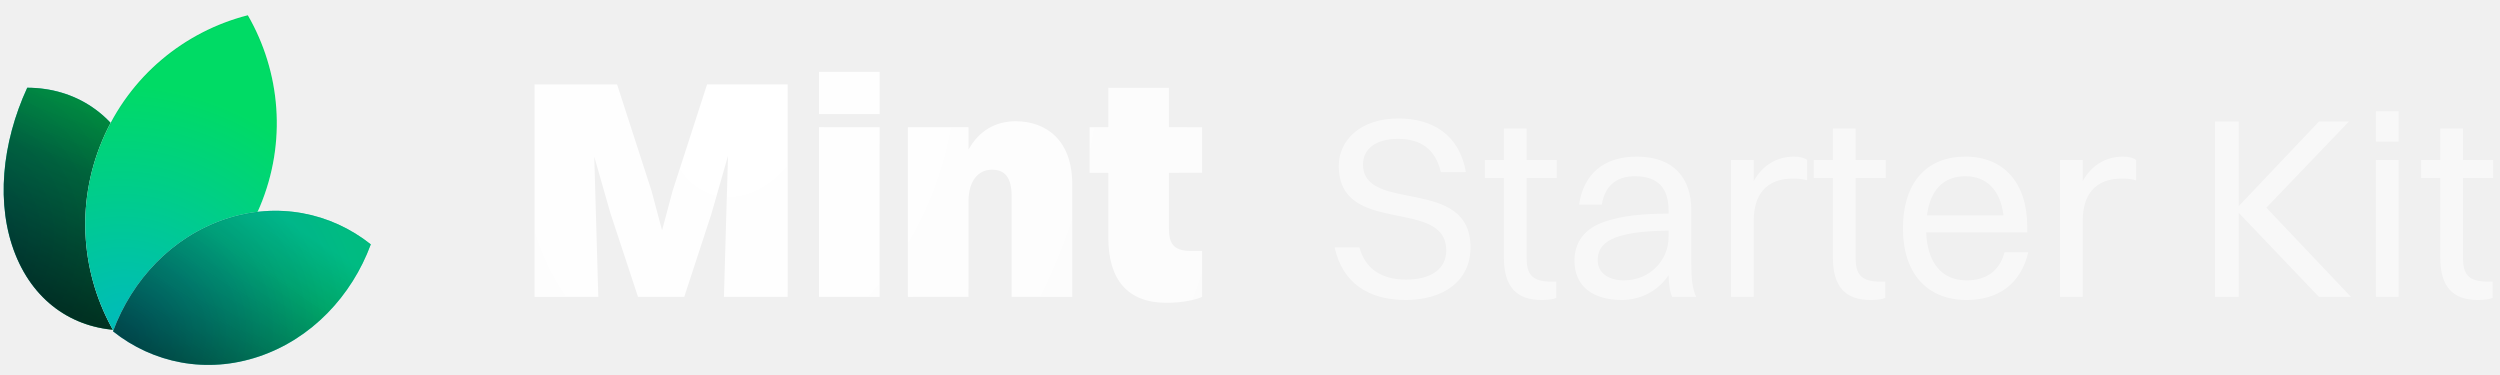
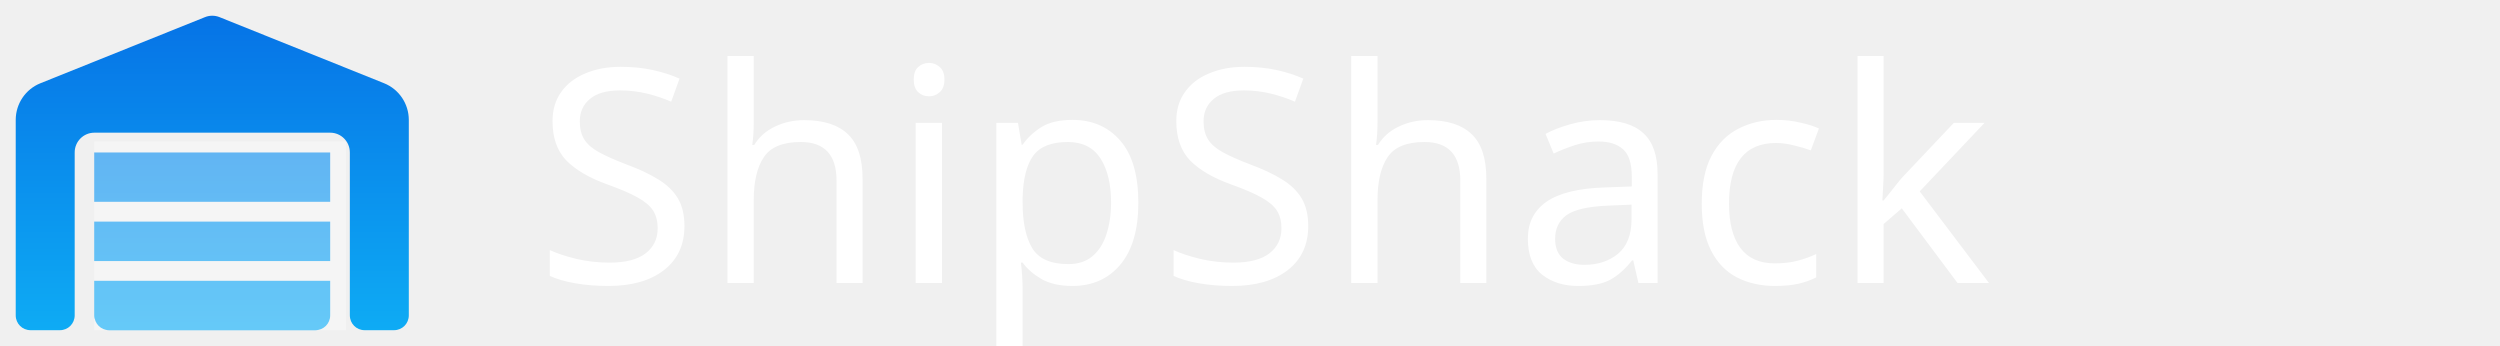
- <svg xmlns="http://www.w3.org/2000/svg" width="160" height="24" viewBox="0 0 160 24" fill="none">
-   <path d="M7.953 21.139C4.896 21.13 2.255 19.458 0.987 16.29C-0.28 13.121 0.109 9.163 1.744 5.615C4.801 5.624 7.442 7.296 8.71 10.465C9.977 13.633 9.588 17.591 7.953 21.139Z" fill="white" />
-   <path d="M7.953 21.139C4.896 21.13 2.255 19.458 0.987 16.29C-0.28 13.121 0.109 9.163 1.744 5.615C4.801 5.624 7.442 7.296 8.71 10.465C9.977 13.633 9.588 17.591 7.953 21.139Z" fill="url(#paint0_radial_115_109)" />
-   <path d="M7.953 21.139C4.896 21.13 2.255 19.458 0.987 16.29C-0.28 13.121 0.109 9.163 1.744 5.615C4.801 5.624 7.442 7.296 8.71 10.465C9.977 13.633 9.588 17.591 7.953 21.139Z" fill="black" fill-opacity="0.5" style="mix-blend-mode:hard-light" />
-   <path d="M7.953 21.139C4.896 21.13 2.255 19.458 0.987 16.29C-0.28 13.121 0.109 9.163 1.744 5.615C4.801 5.624 7.442 7.296 8.71 10.465C9.977 13.633 9.588 17.591 7.953 21.139Z" fill="url(#paint1_linear_115_109)" fill-opacity="0.5" style="mix-blend-mode:hard-light" />
-   <path d="M7.935 21.111C4.897 21.096 2.274 19.431 1.013 16.279C-0.248 13.124 0.136 9.182 1.762 5.643C4.8 5.659 7.423 7.324 8.684 10.476C9.945 13.63 9.561 17.572 7.935 21.111Z" stroke="url(#paint2_linear_115_109)" stroke-opacity="0.05" stroke-width="0.056" />
-   <path d="M7.31 21.257C11.354 20.221 14.884 17.375 16.628 13.236C18.373 9.097 17.945 4.587 15.86 0.976C11.816 2.012 8.287 4.858 6.542 8.998C4.797 13.137 5.225 17.646 7.31 21.257Z" fill="white" />
-   <path d="M7.31 21.257C11.354 20.221 14.884 17.375 16.628 13.236C18.373 9.097 17.945 4.587 15.86 0.976C11.816 2.012 8.287 4.858 6.542 8.998C4.797 13.137 5.225 17.646 7.31 21.257Z" fill="url(#paint3_radial_115_109)" />
-   <path d="M16.602 13.225C14.864 17.349 11.351 20.187 7.324 21.225C5.253 17.624 4.829 13.132 6.568 9.009C8.306 4.885 11.819 2.047 15.846 1.009C17.918 4.61 18.341 9.101 16.602 13.225Z" stroke="url(#paint4_linear_115_109)" stroke-opacity="0.05" stroke-width="0.056" />
-   <path d="M7.234 21.207C9.789 23.237 13.21 23.951 16.577 22.814C19.944 21.677 22.506 18.945 23.73 15.638C21.175 13.608 17.754 12.894 14.387 14.031C11.02 15.168 8.458 17.901 7.234 21.207Z" fill="white" />
-   <path d="M7.234 21.207C9.789 23.237 13.21 23.951 16.577 22.814C19.944 21.677 22.506 18.945 23.73 15.638C21.175 13.608 17.754 12.894 14.387 14.031C11.02 15.168 8.458 17.901 7.234 21.207Z" fill="url(#paint5_radial_115_109)" />
-   <path d="M7.234 21.207C9.789 23.237 13.21 23.951 16.577 22.814C19.944 21.677 22.506 18.945 23.73 15.638C21.175 13.608 17.754 12.894 14.387 14.031C11.02 15.168 8.458 17.901 7.234 21.207Z" fill="black" fill-opacity="0.2" style="mix-blend-mode:hard-light" />
-   <path d="M7.234 21.207C9.789 23.237 13.21 23.951 16.577 22.814C19.944 21.677 22.506 18.945 23.73 15.638C21.175 13.608 17.754 12.894 14.387 14.031C11.02 15.168 8.458 17.901 7.234 21.207Z" fill="url(#paint6_linear_115_109)" fill-opacity="0.5" style="mix-blend-mode:hard-light" />
-   <path d="M16.568 22.787C13.218 23.918 9.814 23.212 7.267 21.198C8.492 17.907 11.044 15.189 14.396 14.058C17.747 12.927 21.15 13.633 23.697 15.648C22.472 18.938 19.92 21.656 16.568 22.787Z" stroke="url(#paint7_linear_115_109)" stroke-opacity="0.05" stroke-width="0.056" />
-   <path d="M34.212 19V5.4H39.492L41.692 12.2L42.372 14.74L43.052 12.2L45.252 5.4H50.412V19H46.332L46.592 9.98L45.532 13.68L43.792 19H40.832L39.052 13.6L38.032 10.02L38.292 19H34.212ZM52.416 7.3V4.6H56.295V7.3H52.416ZM52.416 19V8.14H56.295V19H52.416ZM58.104 19V8.14H61.984V9.58C62.664 8.34 63.744 7.76 65.004 7.76C66.964 7.76 68.624 8.98 68.624 11.78V19H64.744V12.56C64.744 11.34 64.304 10.86 63.484 10.86C62.604 10.86 61.984 11.58 61.984 12.88V19H58.104ZM70.933 15.22V11.06H69.733V8.14H70.933V5.62H74.813V8.14H76.933V11.06H74.813V14.6C74.813 15.5 75.033 16.06 76.213 16.06H76.933V19C76.493 19.2 75.673 19.38 74.653 19.38C72.153 19.38 70.933 17.88 70.933 15.22Z" fill="url(#paint8_radial_115_109)" />
-   <path d="M87.232 10.519C87.232 13.687 94.112 11.229 94.112 15.832C94.112 17.994 92.364 19.198 89.971 19.198C87.562 19.198 85.912 18.093 85.417 15.832H87.001C87.364 17.169 88.371 17.895 89.987 17.895C91.671 17.895 92.561 17.152 92.561 16.03C92.561 12.598 85.681 15.155 85.681 10.618C85.681 9.001 87.034 7.582 89.509 7.582C91.671 7.582 93.403 8.621 93.816 11.014H92.215C91.868 9.529 90.912 8.886 89.476 8.886C88.057 8.886 87.232 9.529 87.232 10.519ZM96.25 16.476V11.393H95.029V10.239H96.25V8.226H97.702V10.239H99.632V11.393H97.702V16.476C97.702 17.532 98.015 18.026 99.302 18.026H99.599V19.066C99.434 19.148 99.071 19.198 98.659 19.198C97.025 19.198 96.25 18.323 96.25 16.476ZM102.516 13.093H101.064C101.345 11.162 102.615 10.024 104.76 10.024C107.103 10.024 108.242 11.393 108.242 13.44V16.888C108.242 17.895 108.324 18.521 108.555 19H107.021C106.856 18.654 106.806 18.142 106.79 17.614C106.047 18.72 104.859 19.198 103.803 19.198C101.988 19.198 100.767 18.357 100.767 16.69C100.767 15.486 101.427 14.611 102.714 14.182C103.902 13.786 105.107 13.687 106.79 13.671V13.473C106.79 12.053 106.13 11.278 104.628 11.278C103.374 11.278 102.698 11.971 102.516 13.093ZM102.252 16.657C102.252 17.465 102.929 17.944 103.952 17.944C105.569 17.944 106.79 16.674 106.79 15.172V14.759C103.061 14.793 102.252 15.585 102.252 16.657ZM110.787 19V10.239H112.239V11.591C112.833 10.519 113.774 10.024 114.83 10.024C115.176 10.024 115.49 10.107 115.655 10.239V11.542C115.407 11.46 115.094 11.427 114.747 11.427C112.998 11.427 112.239 12.515 112.239 14.1V19H110.787ZM117.305 16.476V11.393H116.084V10.239H117.305V8.226H118.757V10.239H120.688V11.393H118.757V16.476C118.757 17.532 119.071 18.026 120.358 18.026H120.655V19.066C120.49 19.148 120.127 19.198 119.714 19.198C118.081 19.198 117.305 18.323 117.305 16.476ZM129.809 16.145C129.33 18.192 127.862 19.198 125.865 19.198C123.324 19.198 121.79 17.482 121.79 14.627C121.79 11.658 123.324 10.024 125.783 10.024C128.258 10.024 129.743 11.723 129.743 14.512V14.875H123.275C123.357 16.838 124.281 17.944 125.865 17.944C127.103 17.944 127.977 17.35 128.291 16.145H129.809ZM125.783 11.278C124.38 11.278 123.539 12.152 123.324 13.786H128.225C128.027 12.169 127.152 11.278 125.783 11.278ZM131.843 19V10.239H133.295V11.591C133.889 10.519 134.829 10.024 135.885 10.024C136.232 10.024 136.545 10.107 136.71 10.239V11.542C136.463 11.46 136.149 11.427 135.803 11.427C134.054 11.427 133.295 12.515 133.295 14.1V19H131.843ZM141.763 19V7.78H143.281V13.192L148.413 7.78H150.327L145.047 13.291L150.459 19H148.413L143.281 13.621V19H141.763ZM152.06 9.067V7.12H153.512V9.067H152.06ZM152.06 19V10.239H153.512V19H152.06ZM156.178 16.476V11.393H154.957V10.239H156.178V8.226H157.63V10.239H159.56V11.393H157.63V16.476C157.63 17.532 157.943 18.026 159.23 18.026H159.527V19.066C159.362 19.148 158.999 19.198 158.587 19.198C156.953 19.198 156.178 18.323 156.178 16.476Z" fill="white" fill-opacity="0.55" />
+ <svg xmlns="http://www.w3.org/2000/svg" width="159px" height="22px" viewBox="0 0 159 22" version="1.1">
  <defs>
-     <radialGradient id="paint0_radial_115_109" cx="0" cy="0" r="1" gradientUnits="userSpaceOnUse" gradientTransform="translate(-3.00503 15.023) rotate(-10.029) scale(17.9572 17.784)">
-       <stop stop-color="#00B0BB" />
-       <stop offset="1" stop-color="#00DB65" />
-     </radialGradient>
-     <linearGradient id="paint1_linear_115_109" x1="7.39" y1="4.813" x2="1.63" y2="18.689" gradientUnits="userSpaceOnUse">
-       <stop stop-color="#18E299" />
-       <stop offset="1" />
+     <linearGradient x1="50%" y1="0%" x2="50%" y2="100%" id="linearGradient-1">
+       <stop stop-color="#0673E6" offset="0%" />
+       <stop stop-color="#0EABF4" offset="100%" />
    </linearGradient>
-     <linearGradient id="paint2_linear_115_109" x1="7.948" y1="8.016" x2="1.761" y2="18.746" gradientUnits="userSpaceOnUse">
-       <stop />
-       <stop offset="1" stop-opacity="0" />
-     </linearGradient>
-     <radialGradient id="paint3_radial_115_109" cx="0" cy="0" r="1" gradientUnits="userSpaceOnUse" gradientTransform="translate(8.11404 20.8822) rotate(-75.7542) scale(21.6246 23.7772)">
-       <stop stop-color="#00BBBB" />
-       <stop offset="0.713" stop-color="#00DB65" />
-     </radialGradient>
-     <linearGradient id="paint4_linear_115_109" x1="7.602" y1="5.871" x2="15.556" y2="16.372" gradientUnits="userSpaceOnUse">
-       <stop />
-       <stop offset="1" stop-opacity="0" />
-     </linearGradient>
-     <radialGradient id="paint5_radial_115_109" cx="0" cy="0" r="1" gradientUnits="userSpaceOnUse" gradientTransform="translate(7.84537 21.5181) rotate(-20.3525) scale(18.5603 17.32)">
-       <stop stop-color="#00B0BB" />
-       <stop offset="1" stop-color="#00DB65" />
-     </radialGradient>
-     <linearGradient id="paint6_linear_115_109" x1="16.808" y1="13.007" x2="10.041" y2="22.994" gradientUnits="userSpaceOnUse">
-       <stop stop-color="#00B1BC" />
-       <stop offset="1" />
-     </linearGradient>
-     <linearGradient id="paint7_linear_115_109" x1="16.808" y1="13.007" x2="14.169" y2="23.841" gradientUnits="userSpaceOnUse">
-       <stop />
-       <stop offset="1" stop-opacity="0" />
-     </linearGradient>
-     <radialGradient id="paint8_radial_115_109" cx="0" cy="0" r="1" gradientUnits="userSpaceOnUse" gradientTransform="translate(47.2781 7) rotate(19.0047) scale(67.5582 85.7506)">
-       <stop stop-color="white" />
-       <stop offset="1" stop-color="white" stop-opacity="0.5" />
-     </radialGradient>
  </defs>
+   <g id="dark" stroke="none" stroke-width="1" fill="none" fill-rule="evenodd">
+     <text id="ShipShack" font-family="Gotham-Black, Gotham" font-size="19" font-weight="normal" letter-spacing="0.228" fill="#FFFFFF">
+       <tspan x="34" y="18">ShipShack</tspan>
+     </text>
+     <g id="warehouse-solid" transform="translate(1, 1)" fill="url(#linearGradient-1)" fill-rule="nonzero">
+       <path d="M0,19.058 L0,6.627 C0,5.598 0.621,4.676 1.57,4.295 L12.035,0.091 C12.332,-0.03 12.664,-0.03 12.965,0.091 L23.43,4.295 C24.379,4.676 25,5.602 25,6.627 L25,19.058 C25,19.58 24.582,20 24.062,20 L22.188,20 C21.668,20 21.25,19.58 21.25,19.058 L21.25,8.695 C21.25,8.001 20.691,7.439 20,7.439 L5,7.439 C4.309,7.439 3.75,8.001 3.75,8.695 L3.75,19.058 C3.75,19.58 3.332,20 2.812,20 L0.938,20 C0.418,20 0,19.58 0,19.058 Z M19.062,20 L5.938,20 C5.418,20 5,19.58 5,19.058 L5,16.86 L20,16.86 L20,19.058 C20,19.58 19.582,20 19.062,20 Z M5,15.604 L5,13.092 L20,13.092 L20,15.604 L5,15.604 Z M5,11.836 L5,8.695 L20,8.695 L20,11.836 L5,11.836 Z" id="Shape" />
+     </g>
+     <rect id="Rectangle" fill-opacity="0.36" fill="#FFFFFF" x="6" y="9" width="16" height="12" />
+   </g>
</svg>
